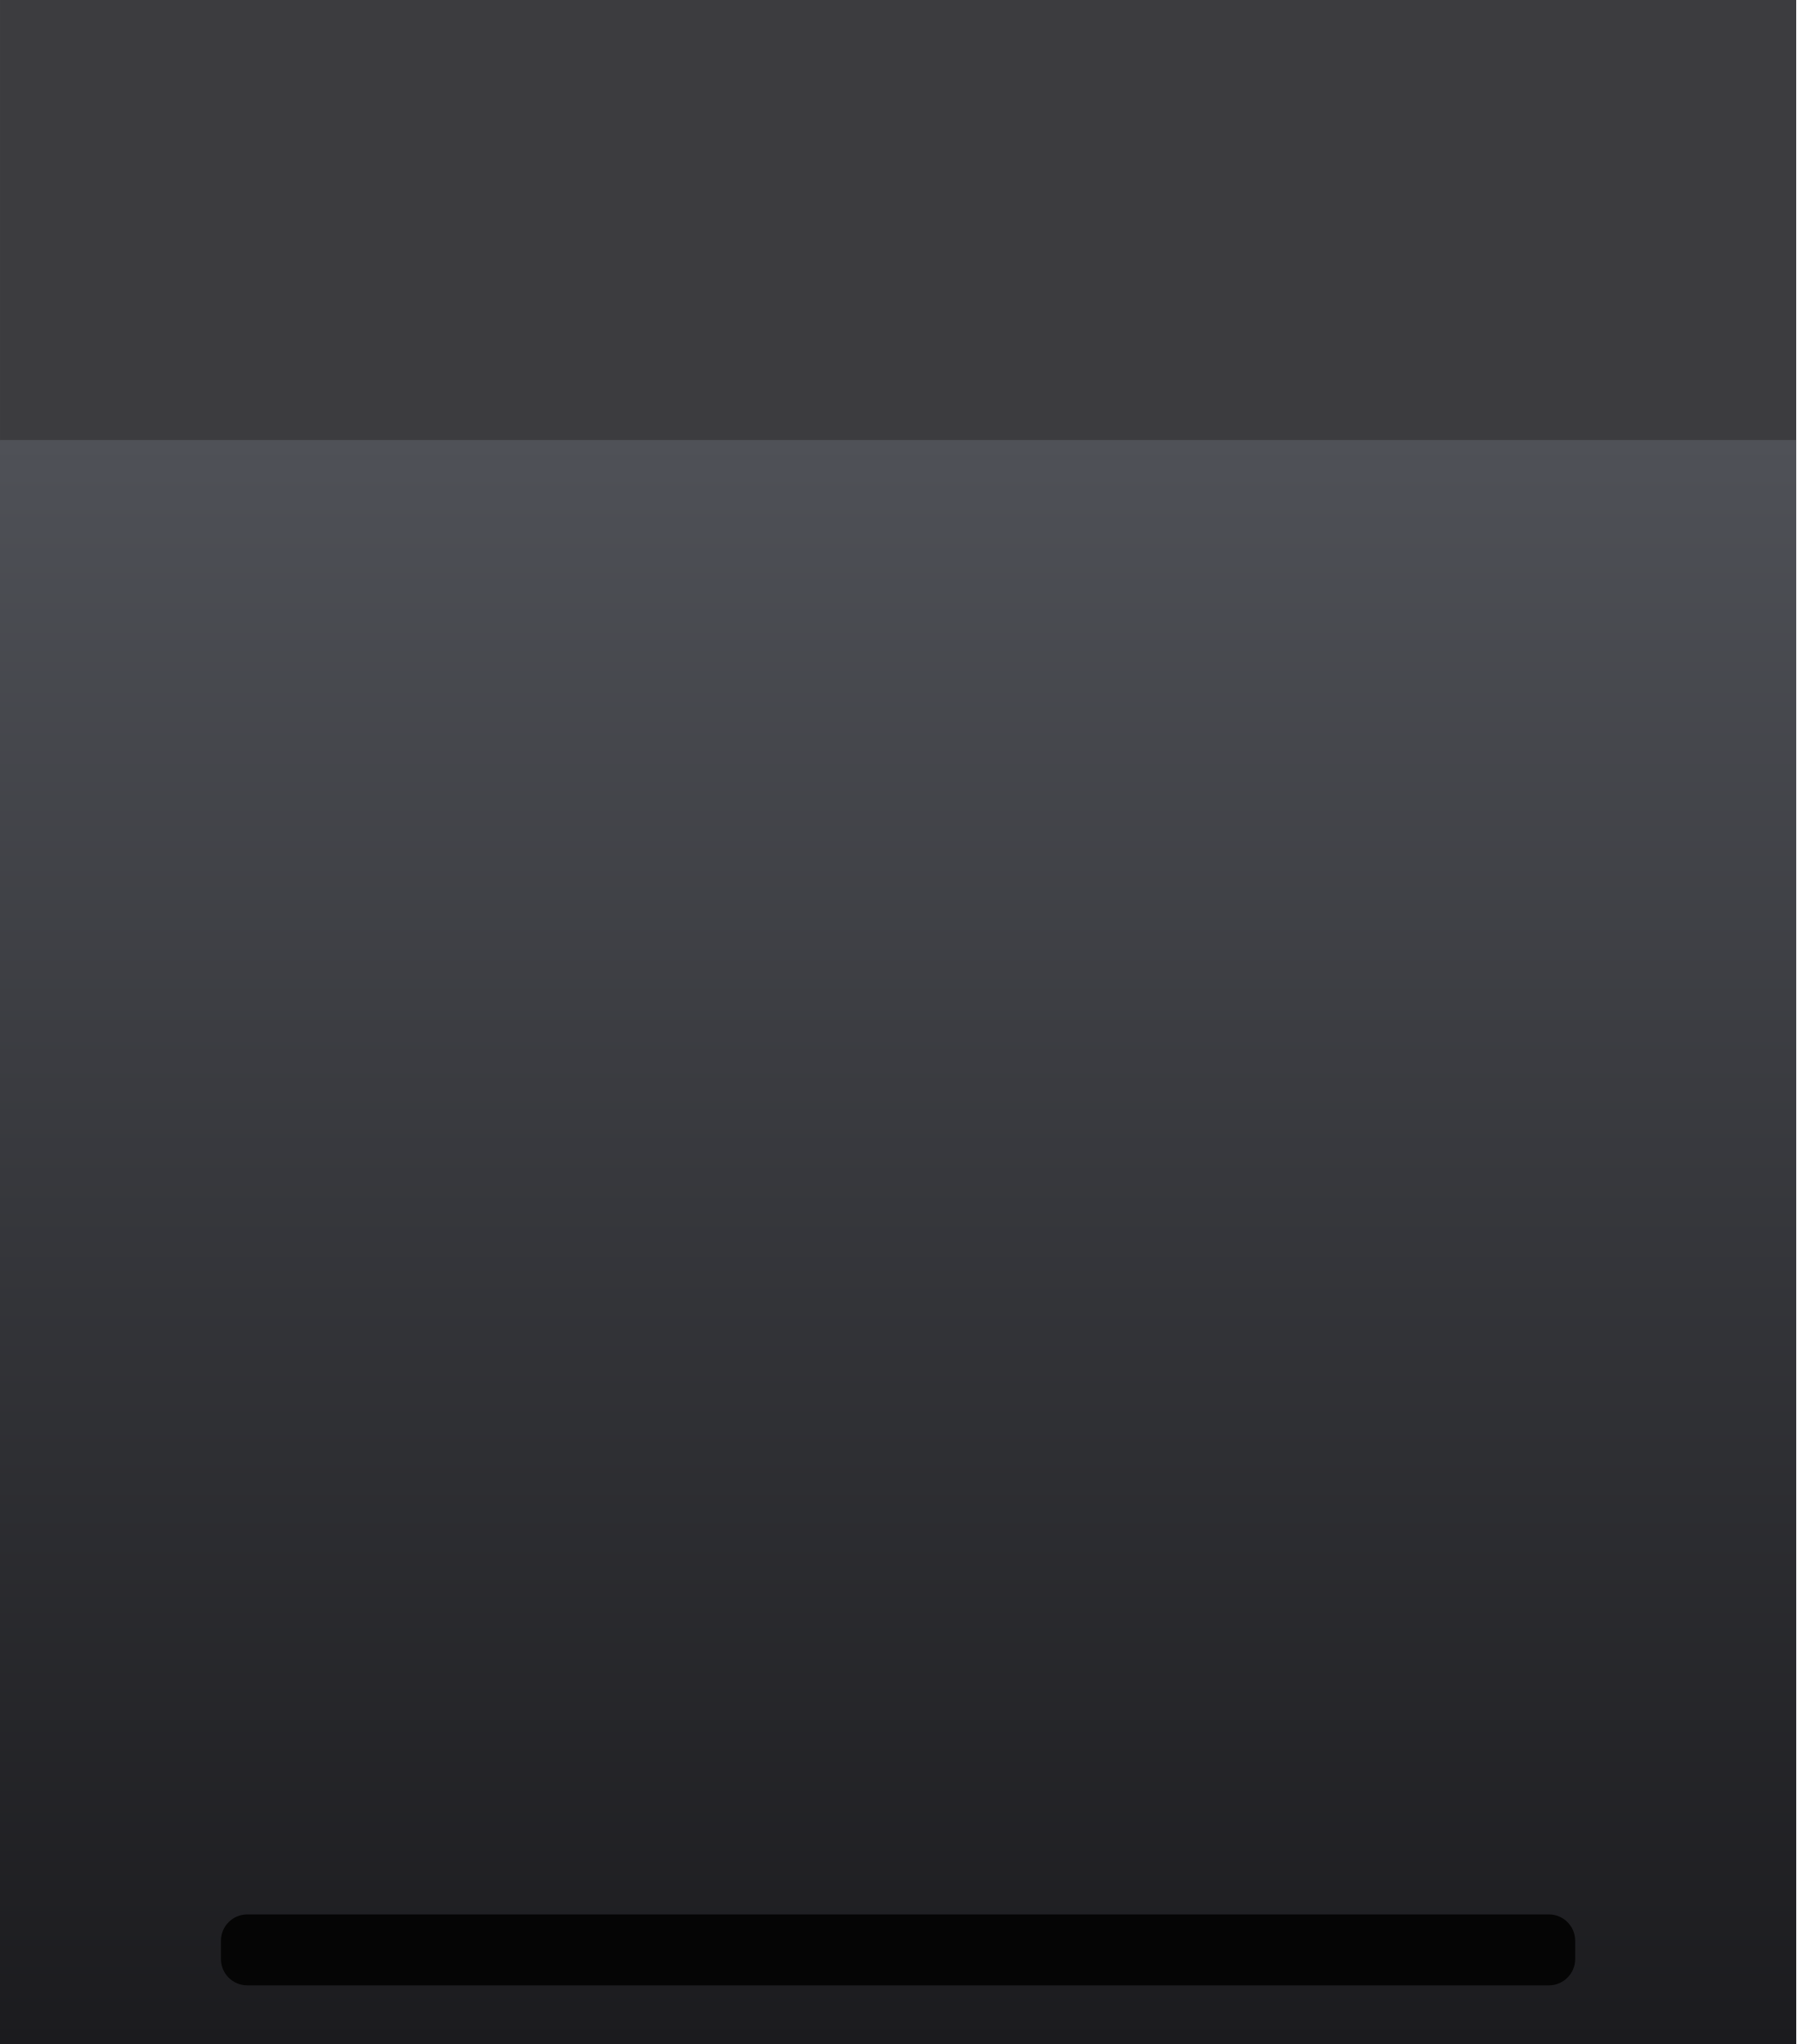
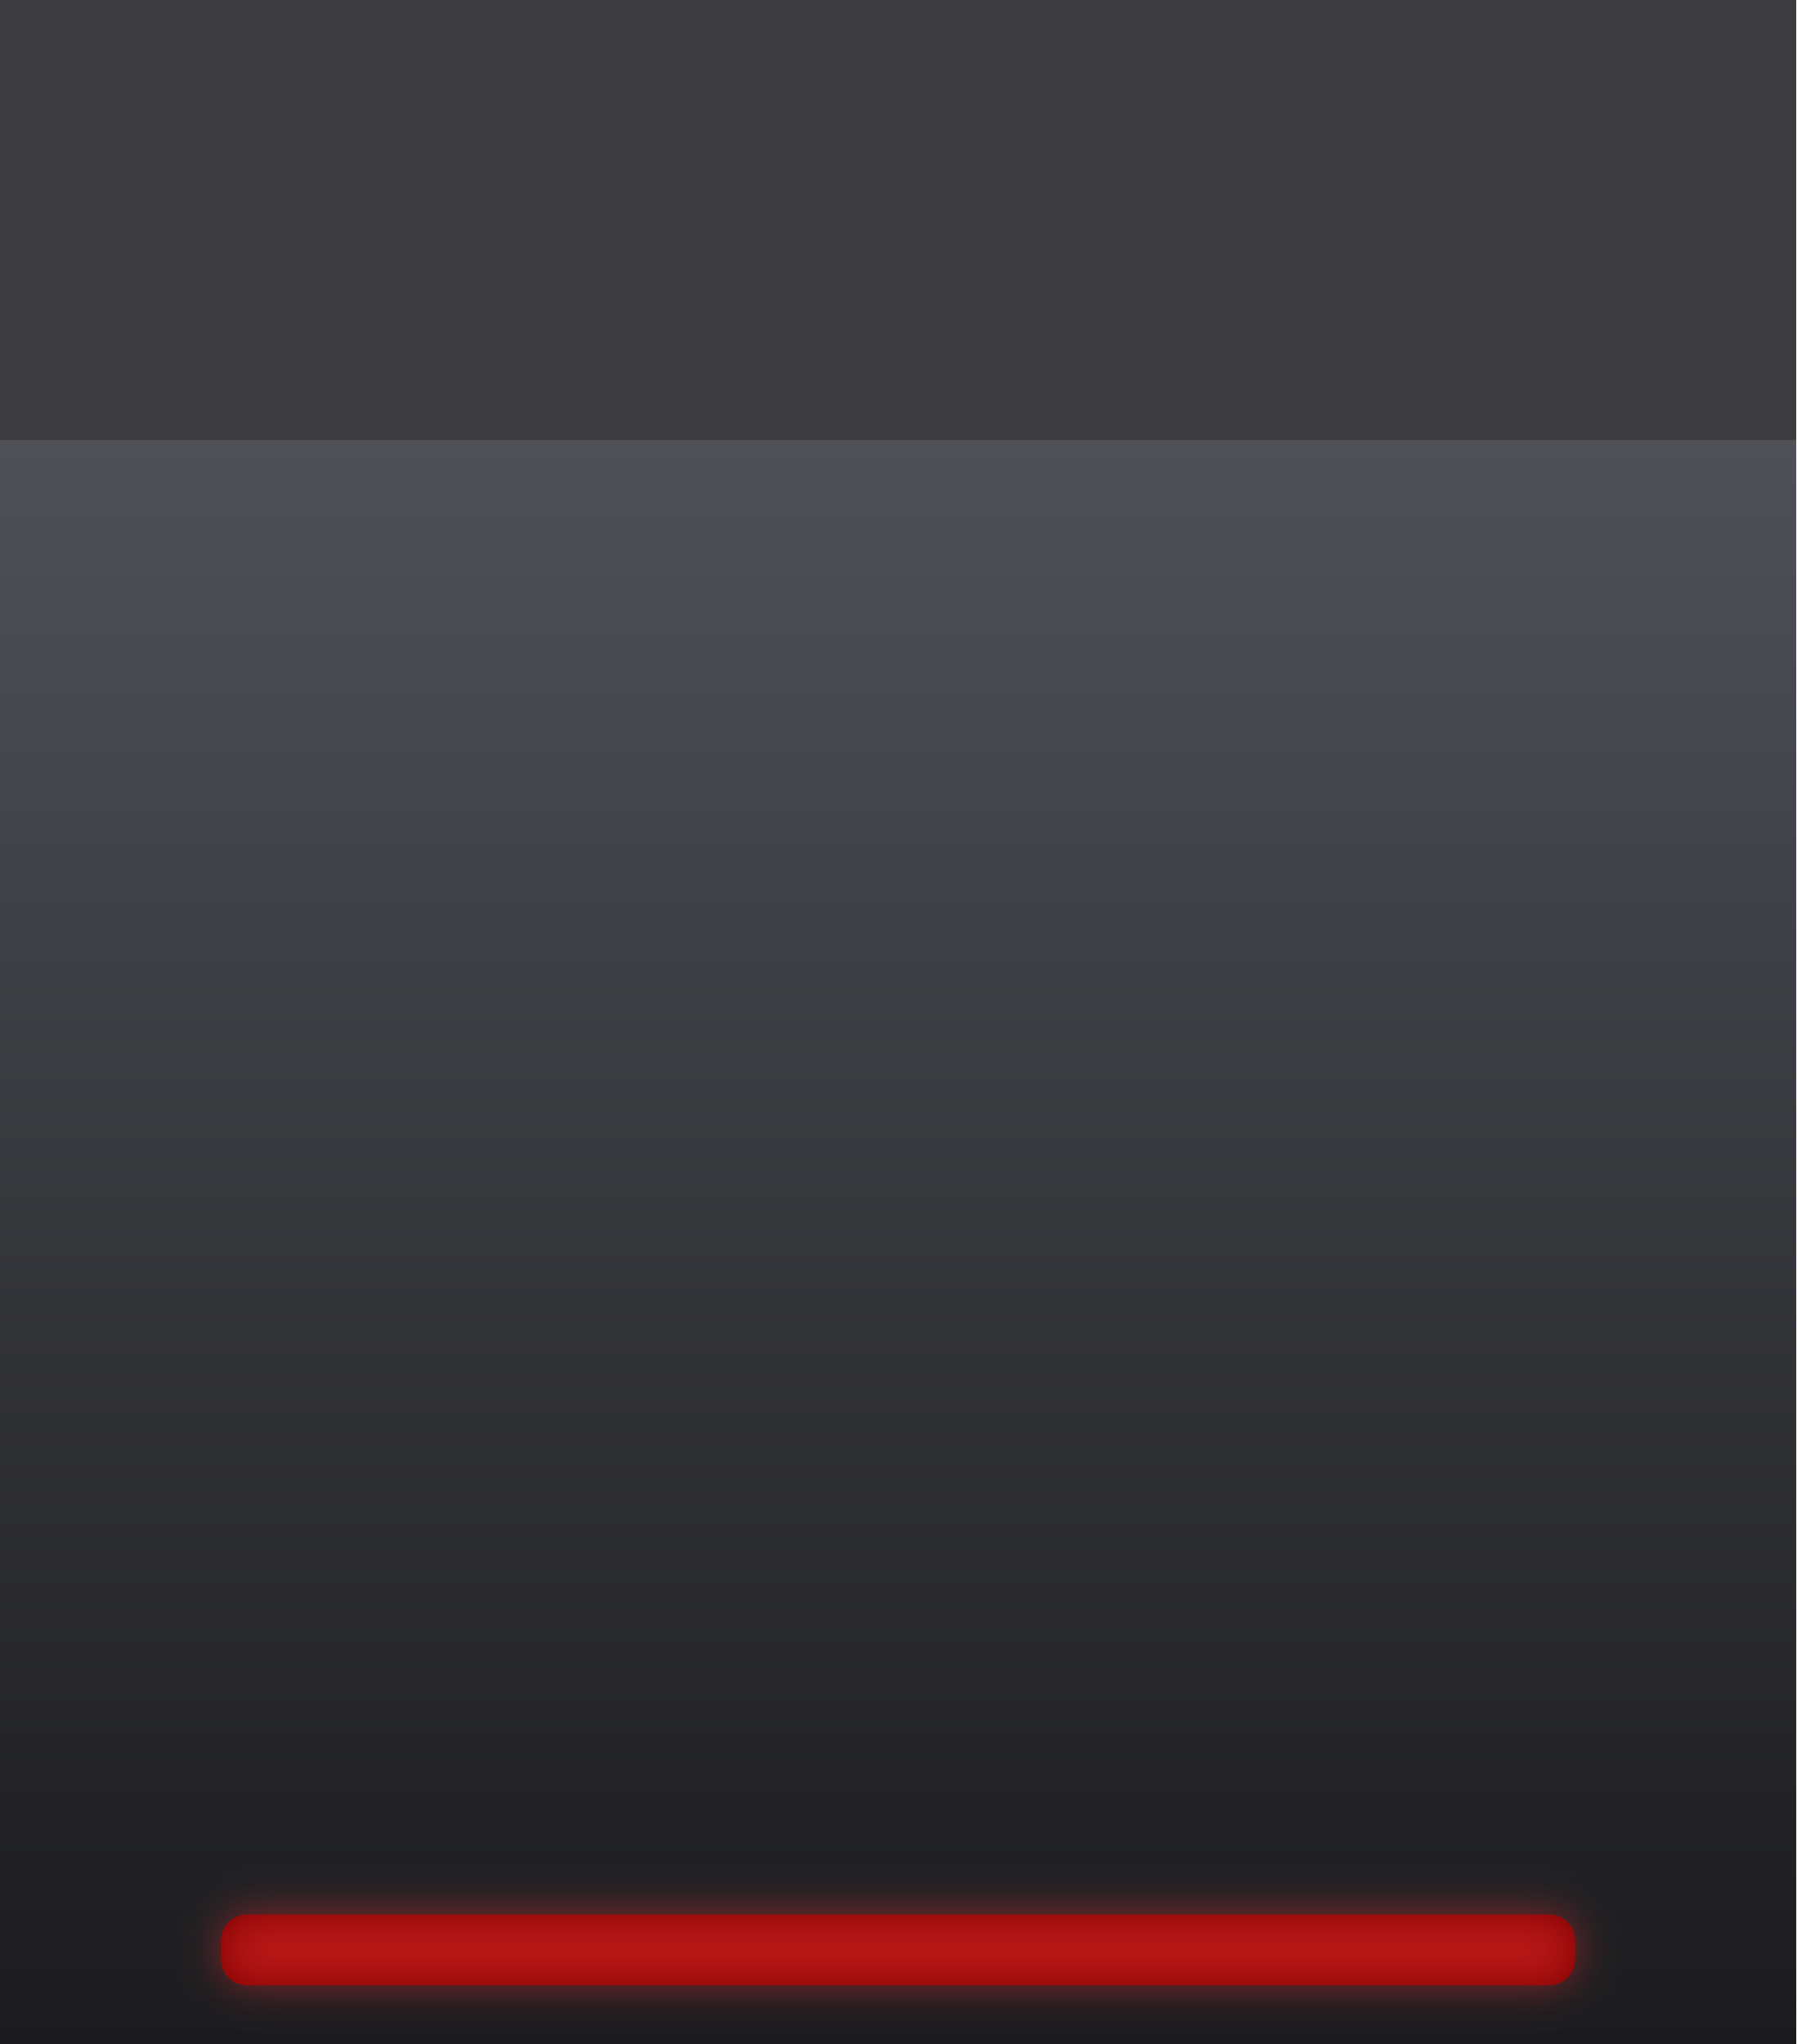
<svg xmlns="http://www.w3.org/2000/svg" xmlns:xlink="http://www.w3.org/1999/xlink" width="15.346mm" height="17.462mm" viewBox="0 0 15.346 17.462" version="1.1" id="svg22449">
  <defs id="defs22446">
    <linearGradient id="linearGradient19483">
      <stop style="stop-color:#3c3c3f;stop-opacity:1;" offset="0" id="stop19479" />
      <stop style="stop-color:#0c0c0c;stop-opacity:1;" offset="1" id="stop19481" />
    </linearGradient>
    <linearGradient xlink:href="#linearGradient19483" id="linearGradient19491" gradientUnits="userSpaceOnUse" x1="81.765" y1="103.91" x2="81.765" y2="109.872" />
    <linearGradient xlink:href="#linearGradient19653" id="linearGradient19493" gradientUnits="userSpaceOnUse" x1="81.765" y1="103.91" x2="81.765" y2="92.351" gradientTransform="matrix(1,0,0,1.189474,0,-13.7262)" />
    <linearGradient id="linearGradient19653">
      <stop style="stop-color:#1b1b1e;stop-opacity:1;" offset="0" id="stop19649" />
      <stop style="stop-color:#4f5157;stop-opacity:1;" offset="1" id="stop19651" />
    </linearGradient>
+     <filter style="color-interpolation-filters:sRGB" id="filter23103" x="-0.037" y="-0.702" width="1.074" height="2.405">
+       <feGaussianBlur stdDeviation="0.177" id="feGaussianBlur23105" />
+     </filter>
  </defs>
  <g id="layer1" transform="translate(-52.56044,25.968)">
    <g id="g19489" transform="matrix(1.000966,0,0,0.9966513,-21.61108,-118.0099)">
      <rect style="opacity:1;fill:url(#linearGradient19491);fill-opacity:1;stroke-width:0.197;stroke-linejoin:round;stroke-miterlimit:5.6" id="rect19485" width="15.331" height="17.521" x="74.1" y="92.351" />
      <rect style="opacity:1;fill:url(#linearGradient19493);fill-opacity:1;stroke-width:0.175;stroke-linejoin:round;stroke-miterlimit:5.6" id="rect19487" width="15.331" height="13.749" x="74.1" y="96.123" />
    </g>
-     <rect style="fill:#050505;fill-opacity:1;stroke-width:0.16;stroke-linejoin:round;stroke-miterlimit:5.6" id="rect19567" width="11.57" height="0.606" x="54.448" y="-9.613" ry="0.225" />
+     <rect style="fill:#800000;fill-opacity:1;stroke-width:0.16;stroke-linejoin:round;stroke-miterlimit:5.6" id="rect19567" width="11.57" height="0.606" x="54.448" y="-9.613" ry="0.225" />
+     <rect style="mix-blend-mode:normal;fill:#ff3333;fill-opacity:0.45;stroke-width:0.16;stroke-linejoin:round;stroke-miterlimit:5.6;filter:url(#filter23103)" id="rect22738" width="11.57" height="0.606" x="54.448" y="-9.613" ry="0.225" />
  </g>
</svg>
